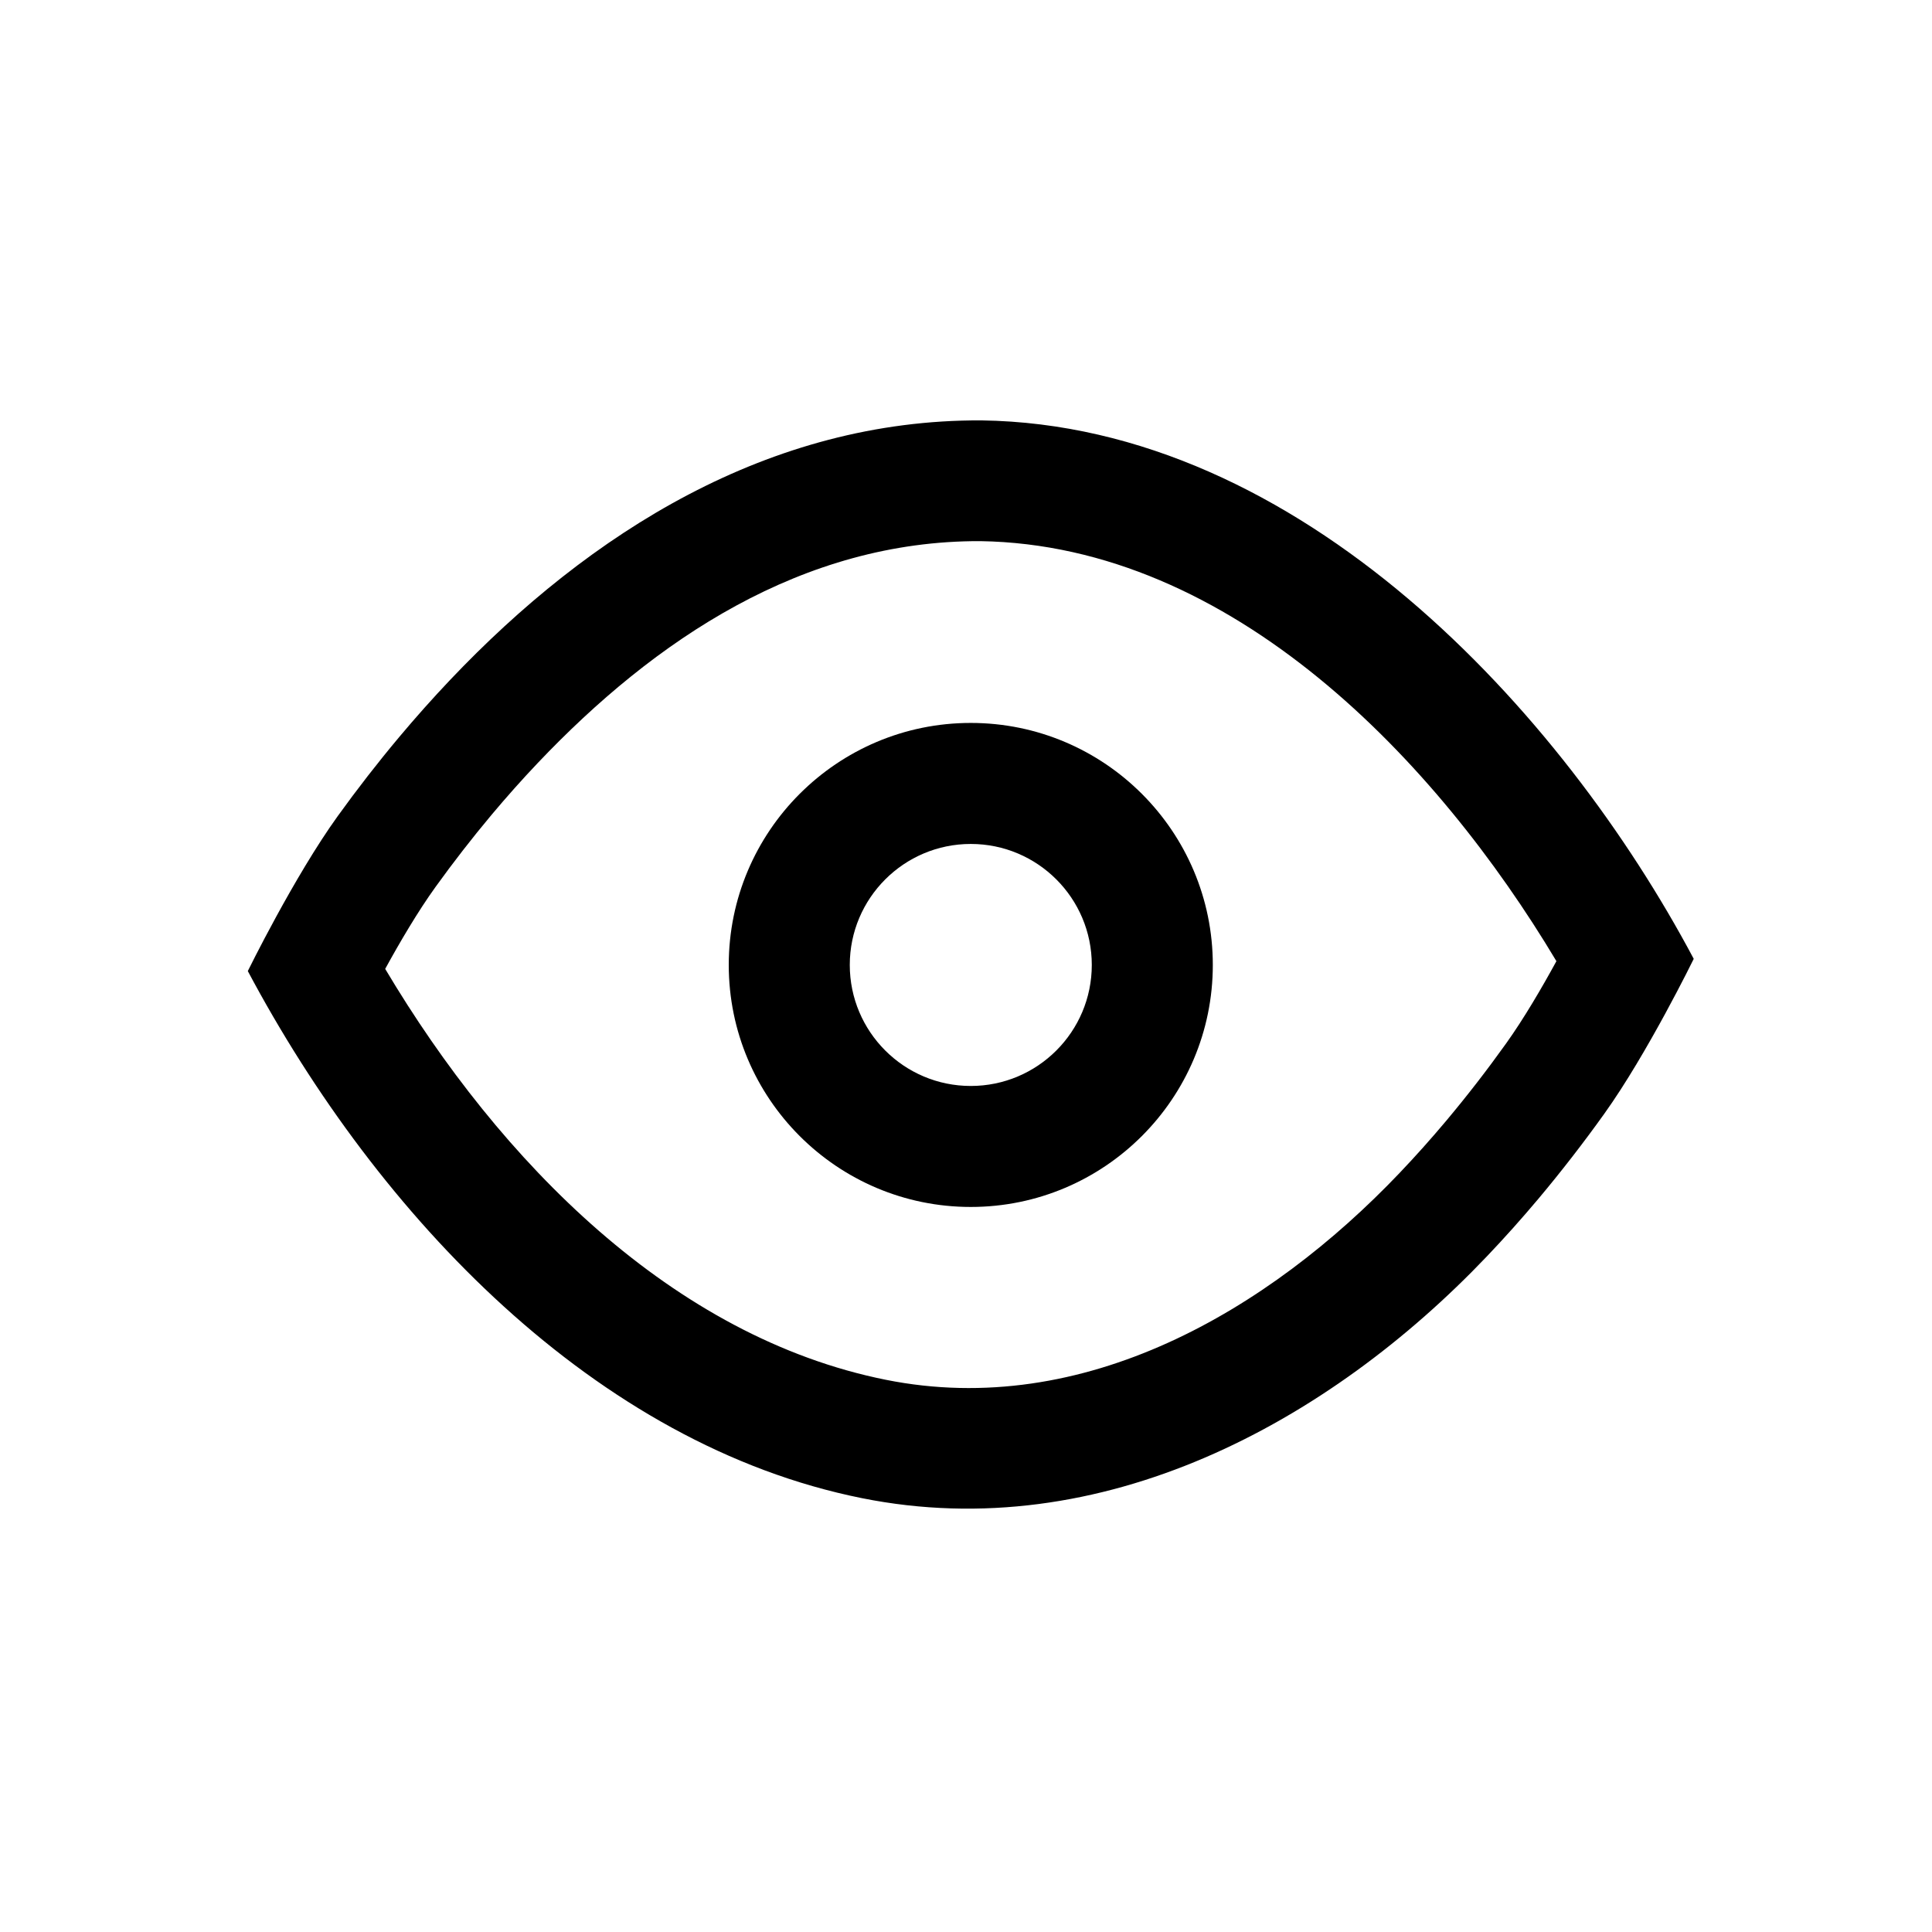
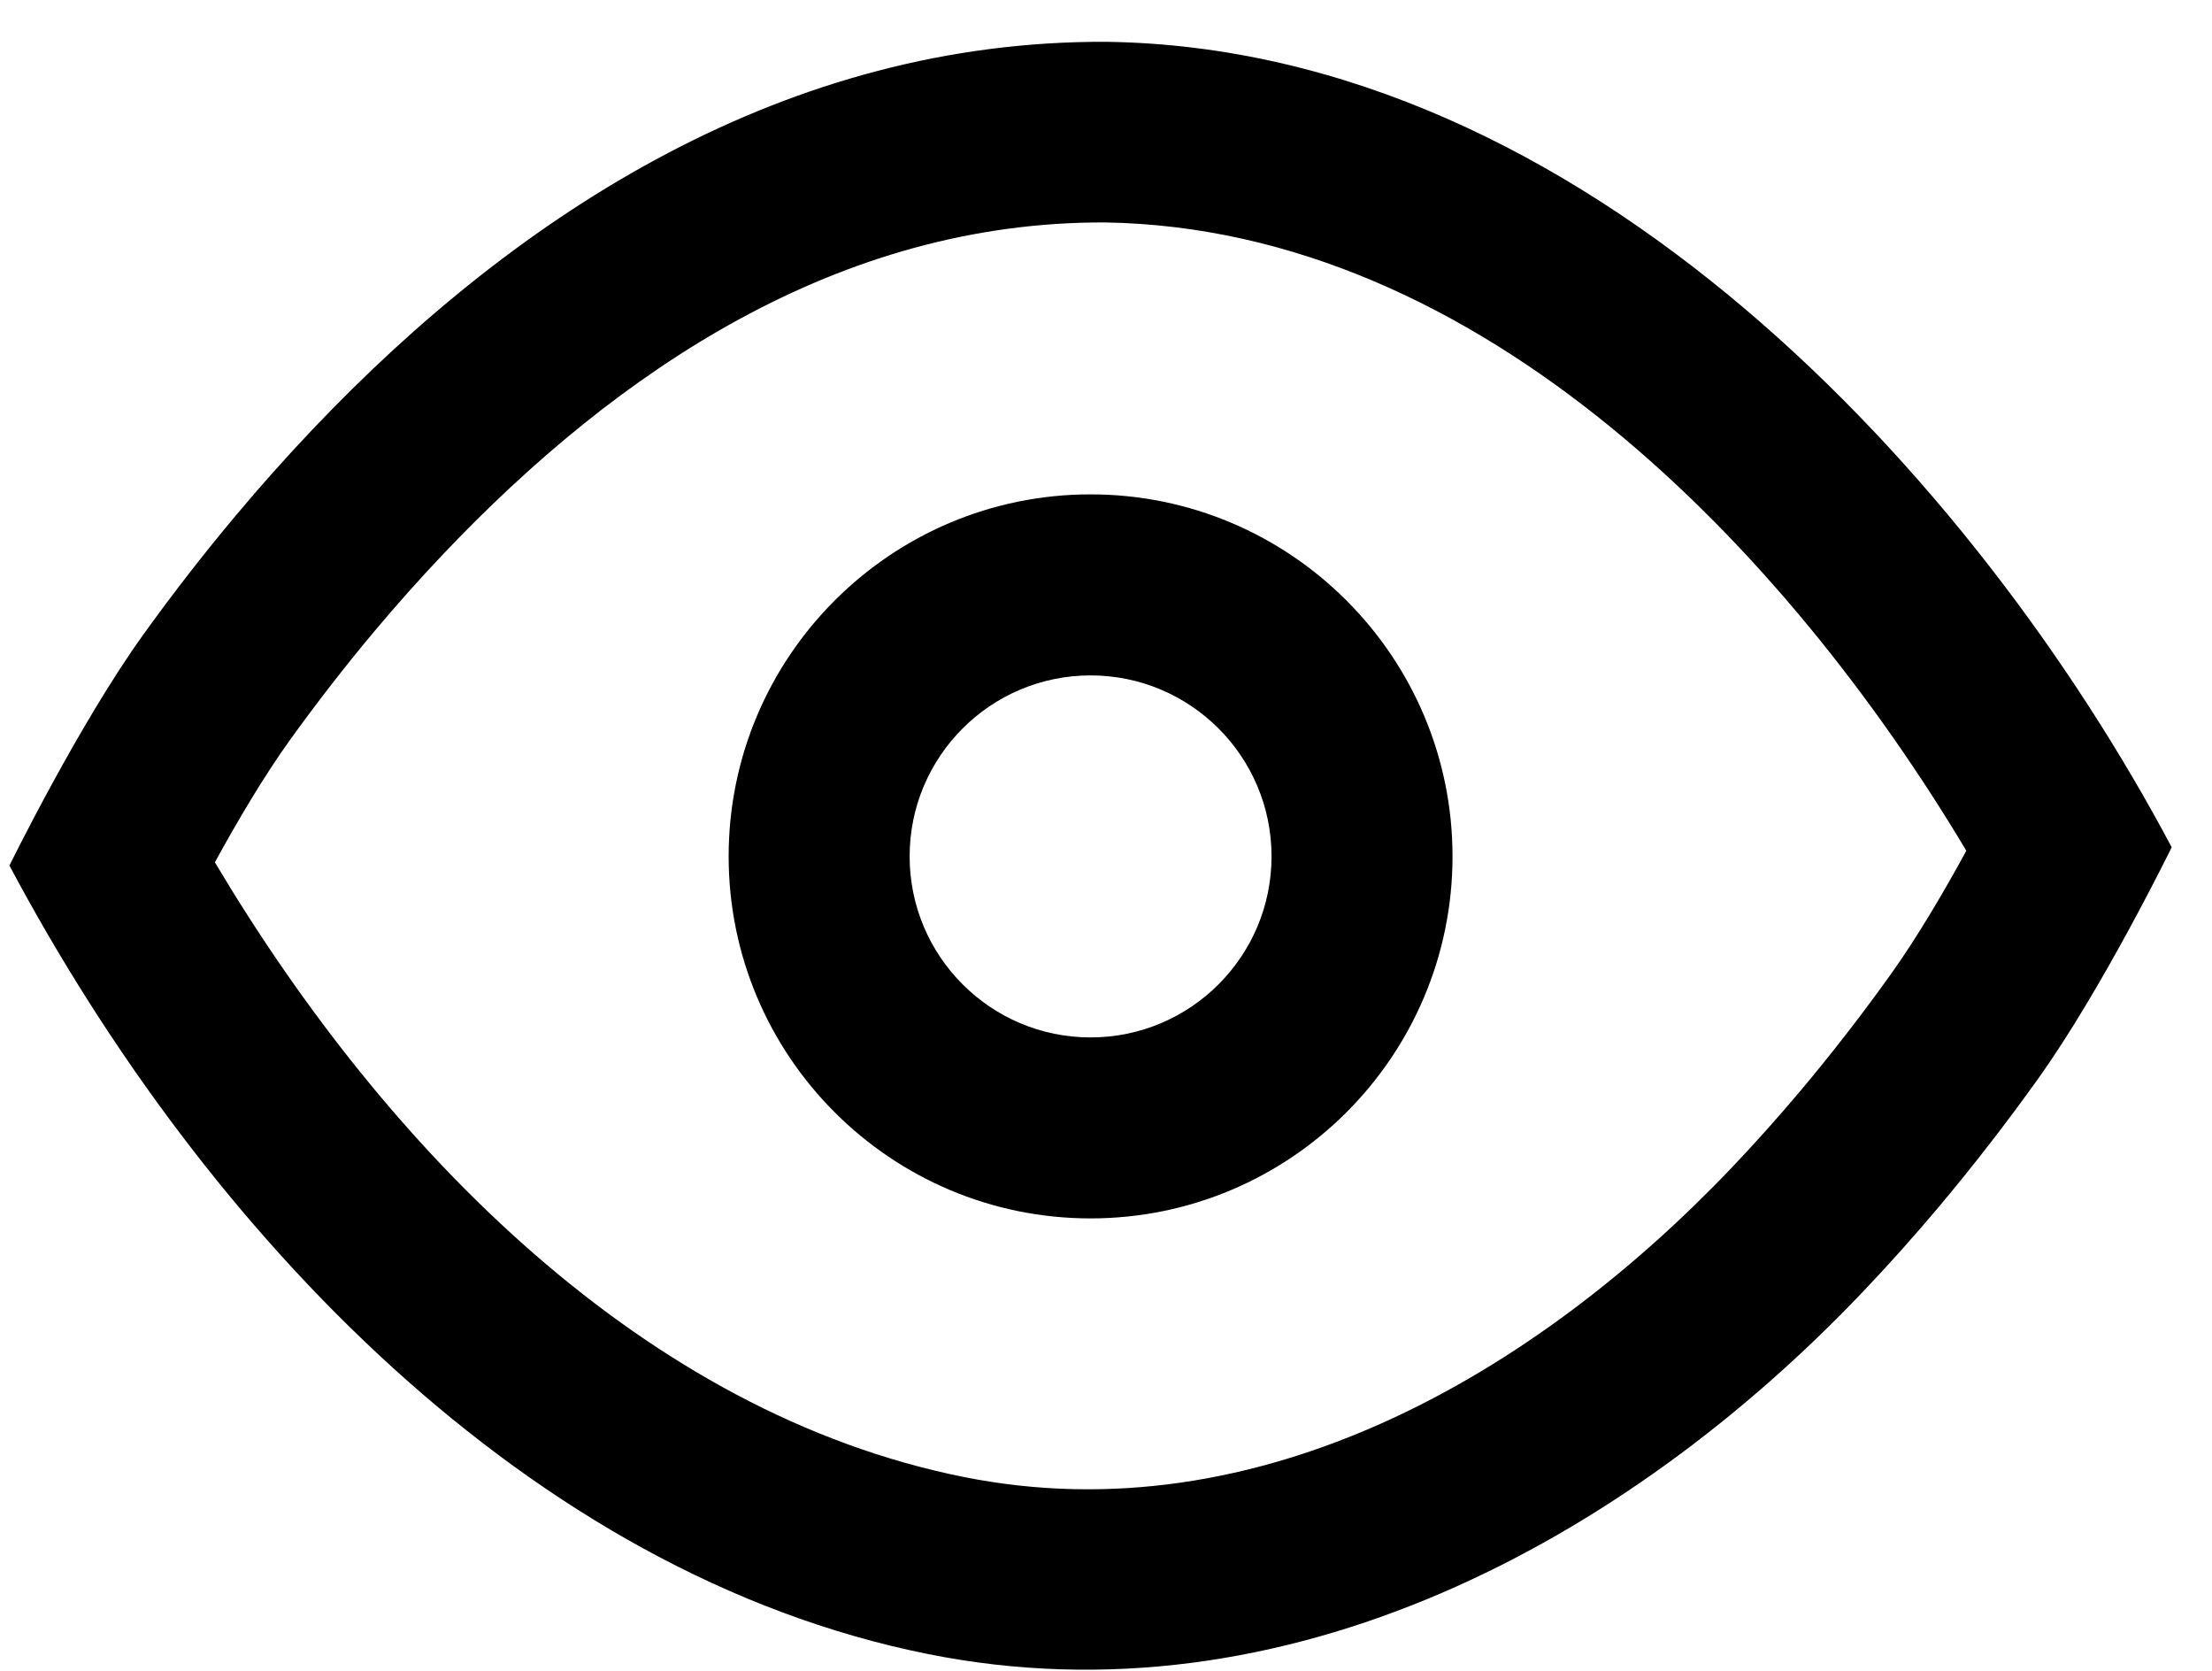
- <svg xmlns="http://www.w3.org/2000/svg" width="100%" height="100%" viewBox="0 0 64 64" version="1.1" xml:space="preserve" style="fill-rule:evenodd;clip-rule:evenodd;stroke-linejoin:round;stroke-miterlimit:2;">
-   <rect id="Icons" x="-896" y="-256" width="1280" height="800" style="fill:none;" />
-   <g id="Icons1">
-     <g id="Strike" />
-     <g id="H1" />
-     <g id="H2" />
-     <g id="H3" />
-     <g id="list-ul" />
-     <g id="hamburger-1" />
-     <g id="hamburger-2" />
-     <g id="list-ol" />
-     <g id="list-task" />
-     <g id="trash" />
-     <g id="vertical-menu" />
-     <g id="horizontal-menu" />
-     <g id="sidebar-2" />
-     <g id="Pen" />
-     <g id="Pen1" />
-     <g id="clock" />
-     <g id="external-link" />
-     <g id="hr" />
-     <g id="info" />
-     <g id="warning" />
-     <g id="plus-circle" />
-     <g id="minus-circle" />
-     <g id="vue" />
-     <g id="cog" />
-     <g id="logo" />
-     <g id="eye-slash" />
-     <g id="eye">
-       <path d="M32.513,13.926c10.574,0.15 19.249,9.657 23.594,17.837c0,0 -1.529,3.129 -2.963,5.132c-0.694,0.969 -1.424,1.913 -2.191,2.826c-0.547,0.65 -1.112,1.283 -1.698,1.898c-5.237,5.5 -12.758,9.603 -20.7,8.01c-8.823,-1.77 -16.02,-9.33 -20.346,-17.461c0,0 1.536,-3.132 2.978,-5.132c0.646,-0.897 1.324,-1.77 2.034,-2.617c0.544,-0.649 1.108,-1.282 1.691,-1.897c4.627,-4.876 10.564,-8.63 17.601,-8.596Zm-0.037,4c-5.89,-0.022 -10.788,3.267 -14.663,7.35c-0.527,0.555 -1.035,1.127 -1.527,1.713c-0.647,0.772 -1.265,1.569 -1.854,2.386c-0.589,0.816 -1.193,1.846 -1.672,2.721c3.814,6.409 9.539,12.198 16.582,13.611c6.563,1.317 12.688,-2.301 17.016,-6.846c0.529,-0.555 1.04,-1.128 1.534,-1.715c0.7,-0.833 1.366,-1.694 1.999,-2.579c0.586,-0.819 1.189,-1.851 1.667,-2.727c-3.958,-6.625 -10.73,-13.784 -19.082,-13.914Z" />
-       <path d="M32.158,23.948c4.425,0 8.018,3.593 8.018,8.017c0,4.425 -3.593,8.017 -8.018,8.017c-4.424,0 -8.017,-3.592 -8.017,-8.017c0,-4.424 3.593,-8.017 8.017,-8.017Zm0,4.009c2.213,0 4.009,1.796 4.009,4.008c0,2.213 -1.796,4.009 -4.009,4.009c-2.212,0 -4.008,-1.796 -4.008,-4.009c0,-2.212 1.796,-4.008 4.008,-4.008Z" />
-     </g>
-     <g id="toggle-off" />
-     <g id="shredder" />
-     <g id="spinner--loading--dots-" />
-     <g id="react" />
-   </g>
+ <svg xmlns="http://www.w3.org/2000/svg" width="49" height="37" viewBox="0 0 49 37" fill="none">
+   <path fill-rule="evenodd" clip-rule="evenodd" d="M24.513 0.926C35.087 1.076 43.762 10.583 48.107 18.763C48.107 18.763 46.578 21.892 45.144 23.895C44.45 24.864 43.72 25.808 42.953 26.721C42.406 27.371 41.841 28.004 41.255 28.619C36.018 34.119 28.497 38.222 20.555 36.629C11.732 34.859 4.535 27.299 0.209 19.168C0.209 19.168 1.745 16.036 3.187 14.036C3.833 13.139 4.511 12.266 5.221 11.419C5.765 10.77 6.329 10.137 6.912 9.522C11.539 4.646 17.476 0.892 24.513 0.926ZM24.476 4.926C18.586 4.904 13.688 8.193 9.813 12.276C9.286 12.831 8.778 13.403 8.286 13.989C7.639 14.761 7.021 15.558 6.432 16.375C5.843 17.191 5.239 18.221 4.76 19.096C8.574 25.505 14.299 31.294 21.342 32.707C27.905 34.024 34.03 30.406 38.358 25.861C38.887 25.306 39.398 24.733 39.892 24.146C40.592 23.313 41.258 22.452 41.891 21.567C42.477 20.748 43.08 19.716 43.558 18.84C39.6 12.215 32.828 5.056 24.476 4.926Z" fill="black" />
+   <path fill-rule="evenodd" clip-rule="evenodd" d="M24.158 10.948C28.583 10.948 32.176 14.541 32.176 18.965C32.176 23.39 28.583 26.982 24.158 26.982C19.734 26.982 16.141 23.39 16.141 18.965C16.141 14.541 19.734 10.948 24.158 10.948ZM24.158 14.957C26.371 14.957 28.167 16.753 28.167 18.965C28.167 21.178 26.371 22.974 24.158 22.974C21.946 22.974 20.15 21.178 20.15 18.965C20.15 16.753 21.946 14.957 24.158 14.957Z" fill="black" />
</svg>
